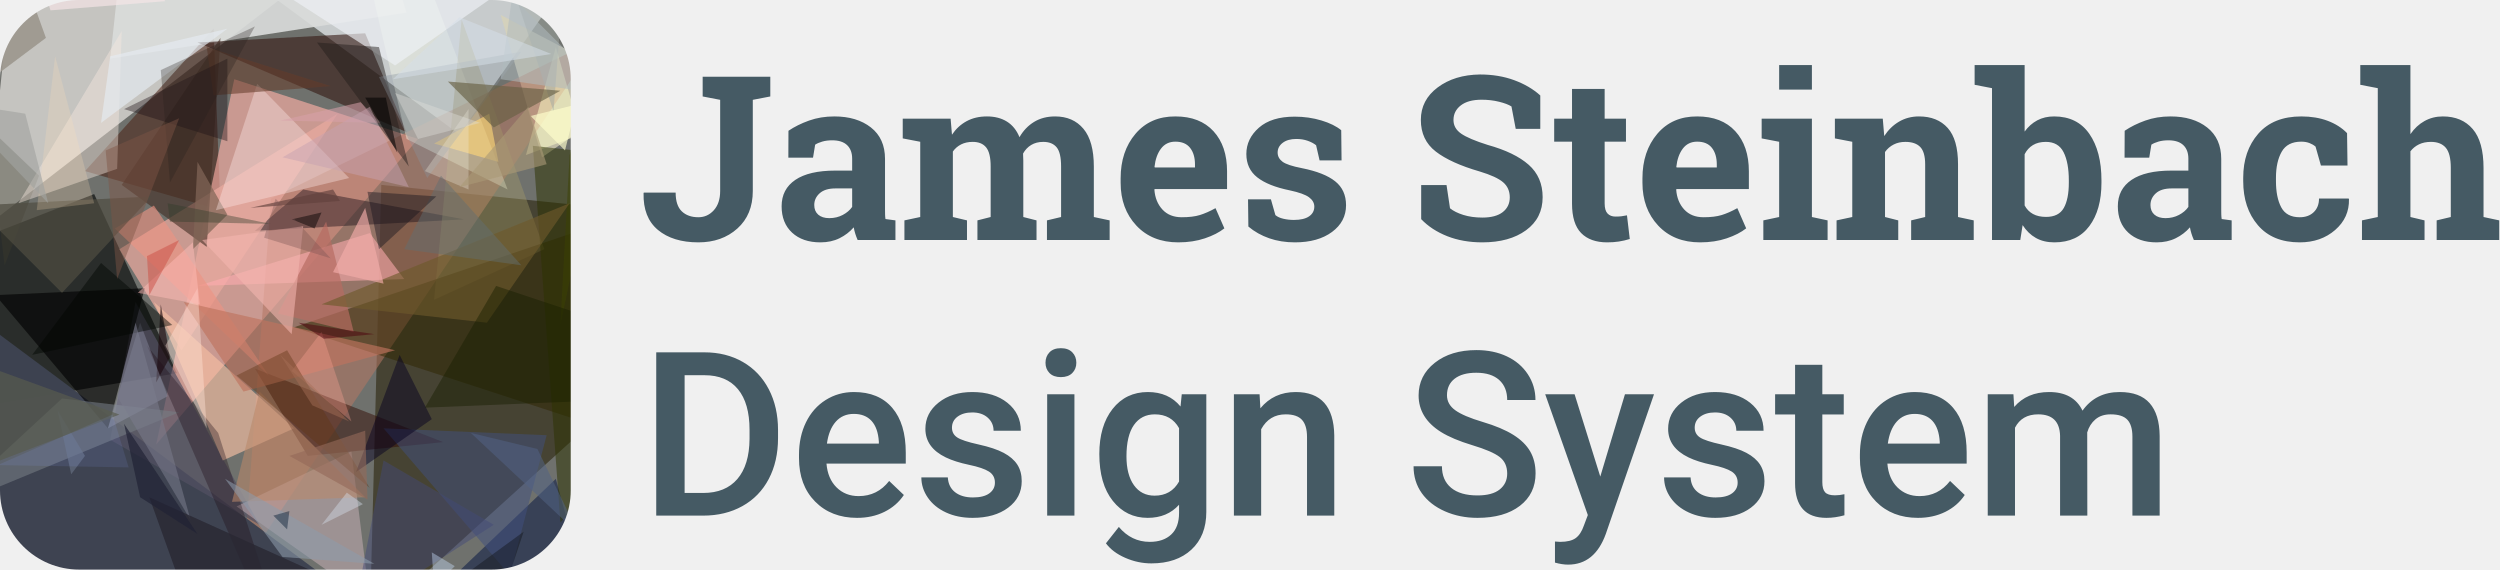
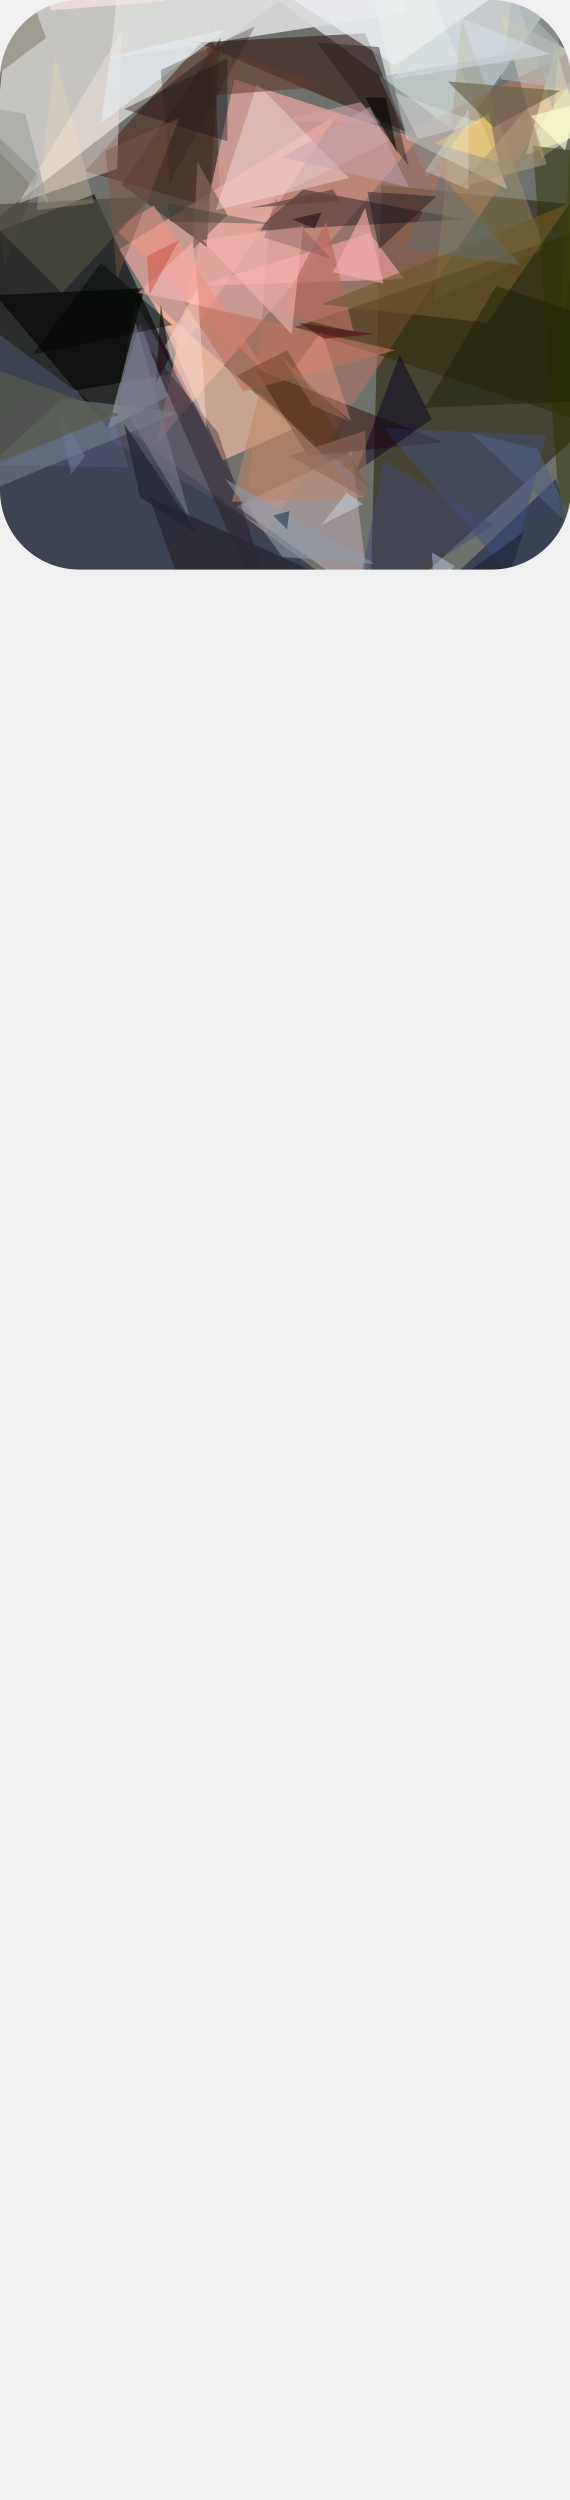
- <svg xmlns="http://www.w3.org/2000/svg" xmlns:xlink="http://www.w3.org/1999/xlink" width="2177" height="496">
+ <svg xmlns="http://www.w3.org/2000/svg" xmlns:xlink="http://www.w3.org/1999/xlink" viewBox="0 0 496 2177">
  <defs>
    <rect id="a" x="0" y="0" width="497" height="496" rx="69" />
  </defs>
  <g fill="none" fill-rule="evenodd">
    <path d="M608.172 211.05c13.672 0 24.984-4.02 33.935-12.06 8.952-8.04 13.428-18.929 13.428-32.666V86.93L670.77 84V66.812h-58.887V84l15.234 2.93v79.394c0 7.097-1.839 12.68-5.517 16.748-3.679 4.07-8.155 6.104-13.428 6.104-6.055 0-10.873-1.71-14.453-5.127-3.581-3.418-5.371-8.87-5.371-16.358h-27.735l-.195.586c-.326 14.063 3.841 24.707 12.5 31.934 8.659 7.226 20.41 10.84 35.254 10.84zm106.25 0c6.25 0 11.8-1.204 16.65-3.613 4.85-2.408 8.968-5.566 12.354-9.472a42.75 42.75 0 001.367 5.615 51.569 51.569 0 002.05 5.42h32.91v-17.09l-8.69-1.172a32.655 32.655 0 01-.342-4.101 202.615 202.615 0 01-.05-4.59v-43.652c0-11.85-4.084-20.98-12.255-27.393-8.17-6.413-18.799-9.62-31.885-9.62-7.942 0-15.283 1.205-22.021 3.614-6.739 2.409-12.712 5.371-17.92 8.887l-.098 23.437h21.485l1.855-11.328c1.563-1.041 3.613-1.937 6.152-2.685 2.54-.75 5.437-1.123 8.692-1.123 5.729 0 10.058 1.4 12.988 4.199 2.93 2.8 4.395 6.738 4.395 11.816v10.352h-14.551c-15.365 0-27.018 2.702-34.961 8.105-7.943 5.404-11.914 13.054-11.914 22.95 0 9.7 3.043 17.366 9.13 22.998 6.088 5.631 14.307 8.447 24.659 8.447zm7.715-21.093c-4.102 0-7.308-1.01-9.62-3.027-2.31-2.019-3.466-4.818-3.466-8.399 0-3.971 1.562-7.373 4.687-10.205s7.715-4.248 13.77-4.248h14.55v16.113c-1.953 2.8-4.687 5.127-8.203 6.983-3.515 1.855-7.421 2.783-11.718 2.783zM842.059 209v-17.09l-12.305-2.93v-57.03a19.384 19.384 0 017.178-6.202c2.897-1.465 6.266-2.197 10.107-2.197 5.208 0 9.115 1.611 11.719 4.834 2.604 3.222 3.906 8.74 3.906 16.553v44.042l-11.523 2.93V209h51.464v-17.09l-11.523-2.93v-49.414c0-.911-.033-1.806-.098-2.685a43.875 43.875 0 01-.097-3.174c1.758-3.19 4.118-5.68 7.08-7.47 2.962-1.791 6.461-2.686 10.498-2.686 5.143 0 9.017 1.562 11.62 4.687 2.605 3.125 3.907 8.692 3.907 16.7v44.042l-12.304 2.93V209h54.59v-17.09l-13.77-2.93v-43.945c0-14.713-3.011-25.667-9.033-32.861-6.023-7.194-14.242-10.791-24.659-10.791-7.03 0-13.15 1.595-18.359 4.785-5.208 3.19-9.44 7.617-12.695 13.281-2.474-6.054-6.12-10.58-10.938-13.574-4.817-2.995-10.612-4.492-17.383-4.492-6.705 0-12.614 1.383-17.724 4.15-5.11 2.767-9.359 6.69-12.744 11.768l-1.172-13.965h-41.7v17.187l15.235 2.93v65.527l-13.77 2.93V209h54.493zm183.984 2.05c8.529 0 16.26-1.171 23.193-3.515 6.934-2.344 12.582-5.24 16.944-8.691l-7.715-17.578c-4.948 2.734-9.505 4.736-13.672 6.005-4.167 1.27-9.408 1.905-15.723 1.905-7.096 0-12.711-2.246-16.845-6.738-4.135-4.493-6.462-10.222-6.983-17.188l.196-.586h63.085v-15.527c0-14.649-3.938-26.27-11.816-34.864-7.878-8.593-18.945-12.89-33.203-12.89-14.518-.065-26.09 4.98-34.717 15.137-8.626 10.156-12.94 23.079-12.94 38.77v3.905c0 15.04 4.558 27.442 13.673 37.207 9.114 9.766 21.289 14.649 36.523 14.649zm14.55-65.234h-34.96l-.293-.488c.716-6.575 2.604-11.881 5.664-15.918 3.06-4.036 7.226-6.055 12.5-6.055 5.73 0 10.01 1.807 12.842 5.42 2.832 3.614 4.248 8.448 4.248 14.502v2.54zm87.012 65.235c13.347 0 24.105-3.011 32.276-9.033 8.17-6.023 12.256-13.786 12.256-23.291 0-8.855-3.158-15.804-9.473-20.85-6.315-5.046-16.016-8.87-29.101-11.475-8.399-1.627-13.998-3.499-16.797-5.615-2.8-2.116-4.2-4.769-4.2-7.959 0-3.385 1.465-6.201 4.395-8.447 2.93-2.246 6.901-3.37 11.914-3.37 3.58 0 6.852.522 9.814 1.563 2.963 1.042 5.42 2.344 7.373 3.906l3.028 13.184h19.14l-.293-26.27c-4.166-3.45-9.912-6.282-17.236-8.496-7.324-2.213-15.088-3.32-23.29-3.32-13.477 0-23.862 3.207-31.153 9.62-7.292 6.412-10.938 14.045-10.938 22.9 0 8.593 3.174 15.38 9.522 20.361 6.347 4.98 15.739 8.74 28.174 11.28 8.203 1.757 13.834 3.775 16.894 6.054 3.06 2.279 4.59 4.98 4.59 8.105 0 3.581-1.514 6.413-4.541 8.497-3.027 2.083-7.438 3.125-13.232 3.125-3.19 0-6.25-.342-9.18-1.026-2.93-.683-5.241-1.741-6.934-3.174l-3.906-13.77h-19.922l.293 23.731c5.274 4.427 11.312 7.829 18.115 10.205 6.804 2.377 14.274 3.565 22.412 3.565zm163.184 0c15.755 0 28.45-3.516 38.086-10.547 9.635-7.031 14.453-16.634 14.453-28.809 0-11.653-4.053-21.06-12.158-28.222-8.106-7.162-20.003-12.924-35.693-17.286-10.938-3.45-18.637-6.722-23.096-9.814-4.46-3.092-6.69-7.047-6.69-11.865 0-5.209 2.133-9.457 6.397-12.744 4.264-3.288 10.303-4.932 18.115-4.932 5.339 0 10.384.586 15.137 1.758 4.752 1.172 8.366 2.539 10.84 4.101l3.71 19.532h21.387V83.12c-6.12-5.534-13.672-9.96-22.656-13.281-8.984-3.32-18.945-4.98-29.883-4.98-14.778.195-27.05 3.954-36.816 11.279-9.766 7.324-14.649 16.748-14.649 28.271 0 11.654 4.33 20.833 12.989 27.54 8.659 6.705 21.419 12.5 38.281 17.382 9.7 2.93 16.488 6.055 20.361 9.375 3.874 3.32 5.81 7.715 5.81 13.184 0 5.338-2.034 9.602-6.103 12.793-4.069 3.19-10.01 4.785-17.822 4.785-6.055 0-11.54-.765-16.455-2.295-4.915-1.53-8.805-3.467-11.67-5.81l-3.027-20.216h-22.07v29.688c6.054 6.315 13.622 11.263 22.704 14.844 9.083 3.58 19.255 5.37 30.518 5.37zm108.79 0c3.645 0 7.03-.244 10.155-.733a68.455 68.455 0 009.473-2.197l-2.441-20.605c-1.823.39-3.467.667-4.932.83-1.465.162-3.174.244-5.127.244-2.865 0-5.143-.88-6.836-2.637-1.693-1.758-2.539-4.687-2.539-8.789v-53.809h18.555v-20.02h-18.555V77.458h-28.418v25.879h-15.527v20.02h15.527v53.906c0 11.718 2.653 20.28 7.959 25.683 5.306 5.404 12.874 8.106 22.705 8.106zm80.859 0c8.528 0 16.26-1.172 23.193-3.516 6.933-2.344 12.581-5.24 16.943-8.691l-7.715-17.578c-4.948 2.734-9.505 4.736-13.671 6.005-4.167 1.27-9.408 1.905-15.723 1.905-7.097 0-12.712-2.246-16.846-6.738-4.134-4.493-6.461-10.222-6.982-17.188l.195-.586h63.086v-15.527c0-14.649-3.939-26.27-11.816-34.864-7.878-8.593-18.946-12.89-33.204-12.89-14.518-.065-26.09 4.98-34.716 15.137-8.627 10.156-12.94 23.079-12.94 38.77v3.905c0 15.04 4.557 27.442 13.672 37.207 9.115 9.766 21.29 14.649 36.524 14.649zm14.55-65.235h-34.96l-.294-.488c.717-6.575 2.605-11.881 5.664-15.918 3.06-4.036 7.227-6.055 12.5-6.055 5.73 0 10.01 1.807 12.842 5.42 2.832 3.614 4.248 8.448 4.248 14.502v2.54zm82.813-67.773V56.656h-28.516v21.387h28.516zM1591.473 209v-17.09l-13.672-2.93v-85.644h-43.75v17.187l15.234 2.93v65.527l-13.77 2.93V209h55.958zm61.523 0v-17.09l-11.523-2.93v-56.64c2.018-2.8 4.524-4.964 7.52-6.494 2.994-1.53 6.38-2.295 10.155-2.295 5.795 0 10.124 1.48 12.989 4.443 2.864 2.962 4.297 7.992 4.297 15.088v45.898l-12.207 2.93V209h54.492v-17.09l-13.672-2.93v-45.996c0-14.323-2.995-24.837-8.985-31.543-5.99-6.705-14.322-10.058-25-10.058-6.38 0-12.141 1.497-17.285 4.492-5.143 2.995-9.472 7.194-12.988 12.598l-1.27-15.137h-41.699v17.187l15.137 2.93v65.527l-13.672 2.93V209h53.711zm135.938 2.05c13.28 0 23.437-4.72 30.468-14.16 7.032-9.44 10.547-22.037 10.547-37.792v-2.051c0-16.862-3.515-30.355-10.547-40.479-7.03-10.123-17.252-15.185-30.664-15.185-5.534 0-10.433 1.14-14.697 3.418-4.264 2.278-7.926 5.534-10.986 9.765v-57.91H1719.5v17.188l15.137 2.93V209h24.61l2.05-12.988c3.125 4.883 6.966 8.61 11.523 11.181 4.558 2.572 9.929 3.858 16.114 3.858zm-7.227-22.167c-4.492 0-8.284-.847-11.377-2.54-3.092-1.692-5.517-4.166-7.275-7.421v-44.629c1.757-3.45 4.166-6.104 7.226-7.959 3.06-1.855 6.804-2.783 11.23-2.783 7.292 0 12.452 3.01 15.48 9.033 3.027 6.022 4.54 14.176 4.54 24.463v2.05c0 9.506-1.465 16.846-4.394 22.022-2.93 5.176-8.073 7.764-15.43 7.764zm96.29 22.168c6.25 0 11.8-1.205 16.65-3.613 4.85-2.41 8.968-5.567 12.353-9.473a42.75 42.75 0 001.367 5.615 51.567 51.567 0 002.051 5.42h32.91v-17.09l-8.691-1.172a32.655 32.655 0 01-.342-4.101 202.626 202.626 0 01-.049-4.59v-43.652c0-11.85-4.085-20.98-12.256-27.393-8.17-6.413-18.799-9.62-31.885-9.62-7.942 0-15.283 1.205-22.021 3.614-6.738 2.409-12.712 5.371-17.92 8.887l-.098 23.437h21.485l1.855-11.328c1.563-1.041 3.614-1.937 6.153-2.685 2.539-.75 5.436-1.123 8.691-1.123 5.73 0 10.059 1.4 12.988 4.199 2.93 2.8 4.395 6.738 4.395 11.816v10.352h-14.551c-15.365 0-27.018 2.702-34.96 8.105-7.944 5.404-11.915 13.054-11.915 22.95 0 9.7 3.044 17.366 9.13 22.998 6.088 5.631 14.308 8.447 24.66 8.447zm7.714-21.094c-4.102 0-7.308-1.01-9.62-3.027-2.31-2.019-3.466-4.818-3.466-8.399 0-3.971 1.563-7.373 4.688-10.205 3.124-2.832 7.714-4.248 13.769-4.248h14.55v16.113c-1.952 2.8-4.687 5.127-8.202 6.983-3.516 1.855-7.422 2.783-11.72 2.783zm116.894 21.094c12.305 0 22.592-3.597 30.86-10.791 8.268-7.194 12.272-16.13 12.012-26.807l-.293-.586h-25.782c0 4.948-1.53 8.903-4.59 11.865-3.06 2.963-7.128 4.444-12.207 4.444-7.682 0-13.053-2.881-16.113-8.643-3.06-5.762-4.59-13.362-4.59-22.803v-2.93c0-9.244 1.66-16.796 4.98-22.655 3.321-5.86 9.018-8.79 17.09-8.79 2.67 0 5.046.407 7.13 1.221 2.083.814 3.84 1.84 5.273 3.076l4.688 16.504h23.144l-.39-28.222c-4.493-4.623-10.124-8.204-16.895-10.743-6.771-2.539-14.42-3.808-22.95-3.808-16.21 0-28.694 5.013-37.45 15.039-8.757 10.026-13.135 22.819-13.135 38.379v2.93c0 15.624 4.264 28.417 12.793 38.378 8.528 9.961 20.67 14.942 36.425 14.942zM2111.297 209v-17.09l-12.305-2.93v-57.226a20.766 20.766 0 017.47-6.055c2.963-1.432 6.43-2.148 10.401-2.148 5.73 0 10.043 1.709 12.94 5.127 2.897 3.418 4.345 9.228 4.345 17.431v42.871l-12.304 2.93V209h54.492v-17.09l-13.672-2.93v-42.675c0-15.3-3.141-26.612-9.424-33.936-6.282-7.324-14.957-10.986-26.025-10.986-5.86 0-11.198 1.35-16.016 4.053-4.817 2.701-8.887 6.494-12.207 11.376V56.657h-43.652v17.188l15.234 2.93V188.98l-13.77 2.93V209h54.493zM612.37 449c12.826 0 24.203-2.767 34.131-8.3 9.928-5.535 17.578-13.412 22.95-23.634 5.37-10.22 8.056-22.07 8.056-35.546v-7.13c0-13.28-2.67-25.064-8.008-35.35-5.339-10.287-12.874-18.23-22.607-23.83-9.733-5.598-20.883-8.397-33.448-8.397h-41.992V449h40.918zm-.098-19.727H596.16V326.734h17.285c12.76 0 22.494 4.07 29.2 12.207 6.705 8.138 10.058 19.922 10.058 35.352v7.91c-.13 15.17-3.662 26.807-10.596 34.912-6.933 8.106-16.878 12.158-29.834 12.158zm134.082 21.68c8.79 0 16.716-1.741 23.78-5.224 7.064-3.484 12.711-8.383 16.943-14.698l-12.793-12.207c-6.836 8.79-15.69 13.184-26.562 13.184-7.748 0-14.177-2.54-19.287-7.617-5.111-5.079-8.025-11.98-8.74-20.704h69.042v-9.57c0-16.797-3.922-29.785-11.767-38.965-7.845-9.18-18.962-13.77-33.35-13.77-9.05 0-17.253 2.312-24.61 6.934-7.356 4.623-13.069 11.084-17.138 19.385-4.069 8.301-6.103 17.725-6.103 28.272v2.93c0 15.755 4.67 28.368 14.013 37.841 9.343 9.473 21.533 14.21 36.572 14.21zm18.946-64.648h-45.215c1.107-8.138 3.662-14.486 7.666-19.043 4.004-4.558 9.261-6.836 15.771-6.836 6.576 0 11.72 2.034 15.43 6.103 3.711 4.07 5.827 10.075 6.348 18.018v1.758zm81.64 64.648c12.76 0 23.08-2.946 30.957-8.838 7.878-5.892 11.817-13.59 11.817-23.095 0-5.665-1.286-10.482-3.858-14.454-2.571-3.97-6.51-7.373-11.816-10.205-5.306-2.832-12.614-5.273-21.924-7.324-9.31-2.05-15.495-4.085-18.554-6.103-3.06-2.019-4.59-4.85-4.59-8.497 0-4.036 1.644-7.259 4.931-9.667 3.288-2.41 7.536-3.614 12.744-3.614 5.6 0 10.092 1.514 13.477 4.541 3.385 3.028 5.078 6.82 5.078 11.377h23.73c0-9.96-3.89-18.066-11.67-24.316-7.78-6.25-17.984-9.375-30.615-9.375-11.849 0-21.614 3.06-29.296 9.18-7.683 6.12-11.524 13.736-11.524 22.851 0 10.872 5.925 19.173 17.774 24.902 5.403 2.605 12.141 4.753 20.214 6.446 8.073 1.692 13.851 3.646 17.334 5.86 3.483 2.213 5.225 5.435 5.225 9.667 0 3.841-1.628 6.95-4.883 9.326-3.255 2.377-8.008 3.565-14.258 3.565-6.445 0-11.62-1.514-15.527-4.541-3.906-3.028-6.022-7.34-6.348-12.94h-23.047c0 6.315 1.889 12.207 5.665 17.676 3.776 5.469 9.049 9.766 15.82 12.89 6.77 3.126 14.486 4.688 23.144 4.688zm76.856-122.558c4.297 0 7.617-1.189 9.96-3.565 2.345-2.376 3.516-5.355 3.516-8.935 0-3.646-1.171-6.674-3.515-9.082-2.344-2.41-5.664-3.614-9.961-3.614-4.297 0-7.601 1.205-9.912 3.613-2.311 2.41-3.467 5.437-3.467 9.083 0 3.58 1.156 6.559 3.467 8.935 2.311 2.376 5.615 3.565 9.912 3.565zM935.613 449V343.336h-23.73V449h23.73zm66.992 41.602c14.649 0 26.286-4.004 34.913-12.012 8.626-8.008 12.939-18.945 12.939-32.813V343.336h-21.387l-1.074 10.644c-6.901-8.398-16.374-12.597-28.418-12.597-12.76 0-22.998 4.899-30.713 14.697-7.715 9.798-11.572 22.9-11.572 39.307 0 17.383 3.922 30.99 11.768 40.82 7.845 9.83 17.952 14.746 30.322 14.746 11.393 0 20.508-3.808 27.344-11.426v7.13c0 8.267-2.28 14.534-6.836 18.798-4.558 4.264-10.775 6.397-18.653 6.397-10.677 0-19.661-4.33-26.953-12.989l-11.23 14.258c3.84 5.208 9.456 9.424 16.845 12.647 7.39 3.222 14.958 4.834 22.705 4.834zm2.832-58.985c-7.682 0-13.688-3.043-18.017-9.13-4.33-6.088-6.494-14.438-6.494-25.05 0-12.044 2.164-21.158 6.494-27.343 4.33-6.185 10.4-9.278 18.213-9.278 9.57 0 16.601 4.004 21.094 12.012v46.485c-4.623 8.203-11.72 12.304-21.29 12.304zM1098.211 449v-75.195c4.687-8.66 11.816-12.989 21.387-12.989 6.575 0 11.312 1.612 14.209 4.834 2.897 3.223 4.345 8.187 4.345 14.893V449h23.73v-69.824c-.39-25.196-11.588-37.793-33.593-37.793-12.695 0-22.95 4.72-30.762 14.16l-.683-12.207h-22.364V449h23.73zm188.379 1.953c15.56 0 27.88-3.5 36.963-10.498 9.082-6.999 13.623-16.422 13.623-28.271 0-7.292-1.563-13.656-4.688-19.092-3.125-5.436-8.04-10.254-14.746-14.453-6.706-4.2-15.592-7.943-26.66-11.23-11.068-3.289-19.01-6.674-23.828-10.157-4.818-3.483-7.227-7.829-7.227-13.037 0-6.185 2.23-11.003 6.69-14.453 4.46-3.45 10.726-5.176 18.799-5.176 8.658 0 15.315 2.1 19.97 6.299 4.655 4.199 6.983 10.01 6.983 17.431h24.61c0-8.203-2.214-15.673-6.641-22.412-4.428-6.738-10.515-11.93-18.262-15.576-7.748-3.646-16.57-5.469-26.465-5.469-14.909 0-27.035 3.711-36.377 11.133-9.342 7.422-14.014 16.862-14.014 28.32 0 13.086 6.478 23.698 19.434 31.836 6.77 4.232 15.885 8.073 27.344 11.524 11.458 3.45 19.384 6.868 23.779 10.254 4.394 3.385 6.592 8.203 6.592 14.453 0 5.73-2.165 10.335-6.494 13.818-4.33 3.483-10.791 5.225-19.385 5.225-9.961 0-17.61-2.214-22.95-6.64-5.338-4.428-8.007-10.678-8.007-18.75h-24.707c0 8.919 2.392 16.731 7.178 23.437 4.785 6.705 11.49 11.963 20.117 15.771 8.626 3.809 18.082 5.713 28.369 5.713zm78.906 40.723c15.43 0 26.367-8.887 32.813-26.66l41.992-121.68h-25.293l-21.485 71.68-22.363-71.68h-25.586l37.11 105.176-3.418 9.082c-1.758 5.143-4.15 8.805-7.178 10.986-3.027 2.181-7.536 3.272-13.525 3.272l-4.493-.293v18.359c4.167 1.172 7.976 1.758 11.426 1.758zm128.223-40.723c12.76 0 23.08-2.946 30.957-8.838 7.877-5.892 11.816-13.59 11.816-23.095 0-5.665-1.286-10.482-3.857-14.454-2.572-3.97-6.51-7.373-11.817-10.205-5.306-2.832-12.614-5.273-21.923-7.324-9.31-2.05-15.495-4.085-18.555-6.103-3.06-2.019-4.59-4.85-4.59-8.497 0-4.036 1.644-7.259 4.932-9.667 3.287-2.41 7.535-3.614 12.744-3.614 5.599 0 10.09 1.514 13.476 4.541 3.386 3.028 5.078 6.82 5.078 11.377h23.73c0-9.96-3.889-18.066-11.669-24.316-7.78-6.25-17.985-9.375-30.615-9.375-11.85 0-21.615 3.06-29.297 9.18-7.682 6.12-11.524 13.736-11.524 22.851 0 10.872 5.925 19.173 17.774 24.902 5.404 2.605 12.142 4.753 20.215 6.446 8.073 1.692 13.85 3.646 17.334 5.86 3.483 2.213 5.224 5.435 5.224 9.667 0 3.841-1.627 6.95-4.882 9.326-3.256 2.377-8.008 3.565-14.258 3.565-6.446 0-11.621-1.514-15.528-4.541-3.906-3.028-6.022-7.34-6.347-12.94h-23.047c0 6.315 1.888 12.207 5.664 17.676 3.776 5.469 9.05 9.766 15.82 12.89 6.771 3.126 14.486 4.688 23.145 4.688zm96.777 0c5.013 0 10.221-.749 15.625-2.246v-18.36c-2.8.652-5.566.977-8.3.977-4.102 0-6.95-.895-8.546-2.685-1.595-1.79-2.392-4.704-2.392-8.74v-58.985h18.652v-17.578h-18.652v-25.684h-23.73v25.684h-17.383v17.578h17.382v59.863c0 20.118 9.115 30.176 27.344 30.176zm79.688 0c8.789 0 16.715-1.741 23.779-5.224 7.064-3.484 12.711-8.383 16.943-14.698l-12.793-12.207c-6.836 8.79-15.69 13.184-26.562 13.184-7.748 0-14.177-2.54-19.287-7.617-5.111-5.079-8.024-11.98-8.74-20.704h69.042v-9.57c0-16.797-3.922-29.785-11.767-38.965-7.845-9.18-18.962-13.77-33.35-13.77-9.05 0-17.252 2.312-24.61 6.934-7.356 4.623-13.069 11.084-17.138 19.385-4.069 8.301-6.103 17.725-6.103 28.272v2.93c0 15.755 4.67 28.368 14.013 37.841 9.343 9.473 21.534 14.21 36.573 14.21zm18.945-64.648h-45.215c1.107-8.138 3.662-14.486 7.666-19.043 4.004-4.558 9.261-6.836 15.772-6.836 6.575 0 11.718 2.034 15.43 6.103 3.71 4.07 5.826 10.075 6.347 18.018v1.758zM1754.656 449v-76.563c3.972-7.747 10.71-11.62 20.215-11.62 12.37 0 18.718 6.217 19.043 18.652V449h23.73l-.097-72.46c1.367-4.688 3.76-8.48 7.178-11.378 3.418-2.897 7.828-4.346 13.232-4.346 6.77 0 11.621 1.563 14.55 4.688 2.93 3.125 4.395 8.04 4.395 14.746V449h23.73v-69.434c-.13-12.565-3.043-22.07-8.74-28.515-5.696-6.446-14.371-9.668-26.025-9.668-13.932 0-24.74 5.403-32.422 16.21-5.208-10.807-14.876-16.21-29.004-16.21-12.89 0-23.046 4.33-30.468 12.988l-.684-11.035h-22.363V449h23.73z" fill="#455A64" fill-rule="nonzero" />
    <mask id="b" fill="#fff">
      <use xlink:href="#a" />
    </mask>
    <g mask="url(#b)" fill-rule="nonzero">
      <path fill="#6F716D" d="M0-9h512v512H0z" />
      <path fill-opacity=".77" fill="#DFDCD9" d="M-12 197L278-27 28-197z" />
      <path fill-opacity=".67" fill="#F2F7FA" d="M232-7l168 124 94-134z" />
      <path fill-opacity=".76" fill="#D7D2B7" d="M472 137L436 13l122 64z" />
      <path fill-opacity=".55" fill="#261D05" d="M322 543l10-382 370 38z" />
      <path fill-opacity=".53" fill="#481F11" d="M192 183L74 149 186 25z" />
      <path fill-opacity=".69" fill="#0C0F0D" d="M82 169l-766 298 838-142z" />
      <path fill-opacity=".63" fill="#FDB1A7" d="M364 121L136 387l68-318z" />
      <path fill-opacity=".56" fill="#B37662" d="M212 493l24-320L522 33z" />
      <path fill-opacity=".43" fill="#190C15" d="M222 201l42-36 140 26z" />
      <path fill-opacity=".98" fill="#3E4351" d="M292 509L-68 241l56 506z" />
      <path fill-opacity=".91" fill="#D9DBDA" d="M166-597L96 51l258-40z" />
      <path fill-opacity=".74" fill="#E8A99E" d="M158 305L294 99 104 217z" />
      <path fill-opacity=".61" fill="#361B16" d="M318 29l36 86-182-78z" />
      <path fill-opacity=".7" fill="#535063" d="M118 263l108 194-130-74z" />
      <path fill-opacity=".43" fill="#F5F9E8" d="M242-357l200 522-88-44z" />
      <path fill-opacity=".66" fill="#F4BDA2" d="M256 373l-62 28-60-138z" />
      <path fill-opacity=".46" fill="#D3BABF" d="M306 393l16 130-116-82z" />
      <path fill-opacity=".57" fill="#FFACAF" d="M172 249l180-6-30-40z" />
      <path fill-opacity=".42" fill="#3D3B2B" d="M4 231l30-78-44-42z" />
      <path fill-opacity=".6" fill="#432D23" d="M106 161l86-128-12 182z" />
      <path fill-opacity=".43" fill="#F7E8DF" d="M102 147l-86 30 90-150z" />
      <path fill-opacity=".38" fill="#A69D67" d="M474 217l-96 44 24-244z" />
      <path fill-opacity=".48" fill="#310900" d="M268 397l118-12-164-64z" />
      <path fill-opacity=".61" fill="#000" d="M-4 257l98 116 32-122z" />
      <path fill-opacity=".51" fill="#051442" d="M518 541l-120-42 86-82z" />
      <path fill-opacity=".51" fill="#302700" d="M256 285l496 162-236-250z" />
      <path fill-opacity=".58" fill="#757C83" d="M54 347l102 12-208 86z" />
      <path fill-opacity=".72" fill="#816656" d="M198 187l-30 30 4-76z" />
      <path fill-opacity=".62" fill="#FFD777" d="M434 141l-56-16 48-26z" />
      <path fill-opacity=".51" fill="#FFFFC8" d="M484 41l22 76-48 18z" />
      <path fill-opacity=".5" fill="#415080" d="M476 379l-32 122-110-128z" />
      <path fill-opacity=".36" fill="#FFEDEC" d="M304 155l-116 28 36-110z" />
      <path fill-opacity=".34" fill="#192C00" d="M504 59l110-18-158-86z" />
      <path fill-opacity=".69" fill="#B76B61" d="M308 289l-66-16 42-80z" />
      <path fill-opacity=".55" fill="#D7A1A9" d="M314 89l-70 16 88 2z" />
      <path fill-opacity=".62" fill="#ED9383" d="M100 199l34-20 100 148z" />
      <path fill-opacity=".66" fill="#EDF1F5" d="M450-17L344 57 254-1z" />
      <path fill-opacity=".5" fill="#2C3200" d="M464 127l294 32-270 296z" />
      <path fill-opacity=".65" fill="#BF735E" d="M212 341l-52-78 184 42z" />
      <path fill-opacity=".5" fill="#3C4302" d="M496 135l-8 148L546 5z" />
      <path fill-opacity=".62" fill="#1C0B10" d="M148 311l-8-46-4 68z" />
      <path fill-opacity=".47" fill="#241D1B" d="M356 145L276 37l54 4z" />
      <path fill-opacity=".5" fill="#A0A9A2" d="M442-25l48 18-8 104z" />
      <path fill-opacity=".71" fill="#4F4C41" d="M132 171l-154 8 76 76z" />
      <path fill-opacity=".36" fill="#8995A0" d="M454 45L330 67l42 88z" />
      <path fill-opacity=".56" fill="#643B2A" d="M180 41l108 34-102 8z" />
      <path fill-opacity=".33" fill="#1D0B13" d="M128 301l142 326-80-250z" />
      <path fill-opacity=".91" fill="#9C968E" d="M-8 69l-4-180L40 33z" />
      <path fill-opacity=".31" fill="#A9ADC5" d="M122 281l-28 92 52-28z" />
      <path fill-opacity=".39" fill="#1B0F12" d="M108 95l90 28V51z" />
      <path fill-opacity=".33" fill="#FFA695" d="M280 289l-26 34 52 44z" />
      <path fill-opacity=".63" fill="#6E592C" d="M496 177l-216 88 144 16z" />
      <path fill-opacity=".48" fill="#050220" d="M310 411l38-102 28 56z" />
      <path fill-opacity=".65" fill="#F3ACA9" d="M318 181l-28 56 44 10z" />
      <path fill-opacity=".45" fill="#010501" d="M150 283l-62-54-60 80z" />
      <path fill-opacity=".57" fill="#B9876A" d="M318 433l-92-92-24 96z" />
      <path fill-opacity=".48" fill="#C7D6F5" d="M496 457l26 92 100 14z" />
      <path fill-opacity=".54" fill="#7B7C8D" d="M102 345l16-64 48 172z" />
      <path fill-opacity=".31" fill="#EEECDF" d="M408 95l-38 54 38 16z" />
      <path fill-opacity=".4" fill="#613616" d="M322 425l-116-98 44-22z" />
      <path fill-opacity=".57" fill="#F4B7AF" d="M176 209l88-12-10 94z" />
      <path fill-opacity=".64" fill="#685F44" d="M430 111l58-32-98-8z" />
      <path fill-opacity=".66" fill="#E4EBF1" d="M88 107l110-82L96 49z" />
      <path fill-opacity=".65" fill="#FFFFCD" d="M492 131l-30-30 40-10z" />
      <path fill-opacity=".81" fill="#292833" d="M130 433l28 78 140-2z" />
      <path fill-opacity=".47" fill="#627072" d="M384 153l70 78-102-14z" />
      <path fill-opacity=".38" fill="#2E3A29" d="M146 177l2 16 88 2z" />
      <path fill-opacity=".55" fill="#AFB9BD" d="M446-3l86 86-96-14z" />
      <path fill-opacity=".43" fill="#17131D" d="M320 167l60 4-50 46z" />
      <path fill-opacity=".47" fill="#424A77" d="M334 401l96 56-122 78z" />
      <path fill-opacity=".49" fill="#C7A1AF" d="M356 163l-34-70-76 44z" />
      <path fill-opacity=".61" fill="#936959" d="M318 375l2 60-68-38z" />
      <path fill-opacity=".42" fill="#0F1117" d="M440 511l16-48-52 38z" />
      <path fill-opacity=".4" fill="#DFE0DB" d="M344 81l20 40 54-14z" />
      <path fill-opacity=".65" fill="#61413C" d="M290 165l6 10-78 6z" />
      <path fill-opacity=".41" fill="#FFE4D6" d="M144 301l28-50 8 122z" />
      <path fill-opacity=".61" fill="#6A7387" d="M74 397l-12 16-12-56z" />
      <path fill-opacity=".53" fill="#516284" d="M504 465l-94-88 58 14z" />
      <path fill-opacity=".42" fill="#C6D8F6" d="M378 511l-2-30 20 12z" />
      <path fill-opacity=".46" fill="#181F00" d="M432 249l-62 106 338-14z" />
      <path fill-opacity=".49" fill="#FFBCB7" d="M174 265l-54-10 48-44z" />
      <path fill-opacity=".22" fill="#FFDEB7" d="M32 183L48 49l34 128z" />
      <path fill-opacity=".52" fill="#D6DFE8" d="M400 15l-58 54 138-22z" />
      <path fill-opacity=".68" fill="#595C4E" d="M-6 321l-150 140 260-100z" />
      <path fill-opacity=".45" fill="#A76F58" d="M272 353l-28-44 60 58z" />
      <path fill-opacity=".63" fill="#A2A3A0" d="M42 177L22 99l-64-10z" />
      <path fill-opacity=".69" fill="#202234" d="M122 433l-14-64 64 96z" />
      <path fill-opacity=".5" fill="#4C000D" d="M326 291l-44 4-22-14z" />
      <path fill-opacity=".12" fill="#89A6FF" d="M98 361L-2 405l114 2z" />
      <path fill-opacity=".5" fill="#CC4E45" d="M156 209l-26 48-2-34z" />
      <path fill-opacity=".6" fill="#AA9976" d="M476 143l-76 20 60-70z" />
      <path fill-opacity=".3" fill="#271F1D" d="M140 61l82-38-74 136z" />
      <path fill-opacity=".52" fill="#120B0A" d="M254 191l20 8 6-14z" />
      <path fill-opacity=".35" fill="#755052" d="M240 173l48 52-58-18z" />
      <path fill-opacity=".57" fill="#8D9BAB" d="M196 417l50 68 80 6z" />
      <path fill-opacity=".43" fill="#D5DEE8" d="M316 439l-36 18 22-28z" />
      <path fill-opacity=".65" fill="#F7E7E8" d="M44 9l-72-218L144 1z" />
      <path fill-opacity=".45" fill="#7F5646" d="M102 243L92 131l64-28z" />
      <path fill-opacity=".55" fill="#000" d="M336 85l10 48-28-48z" />
      <path fill-opacity=".47" fill="#0F2439" d="M238 449l14-4-2 16z" />
    </g>
  </g>
</svg>
